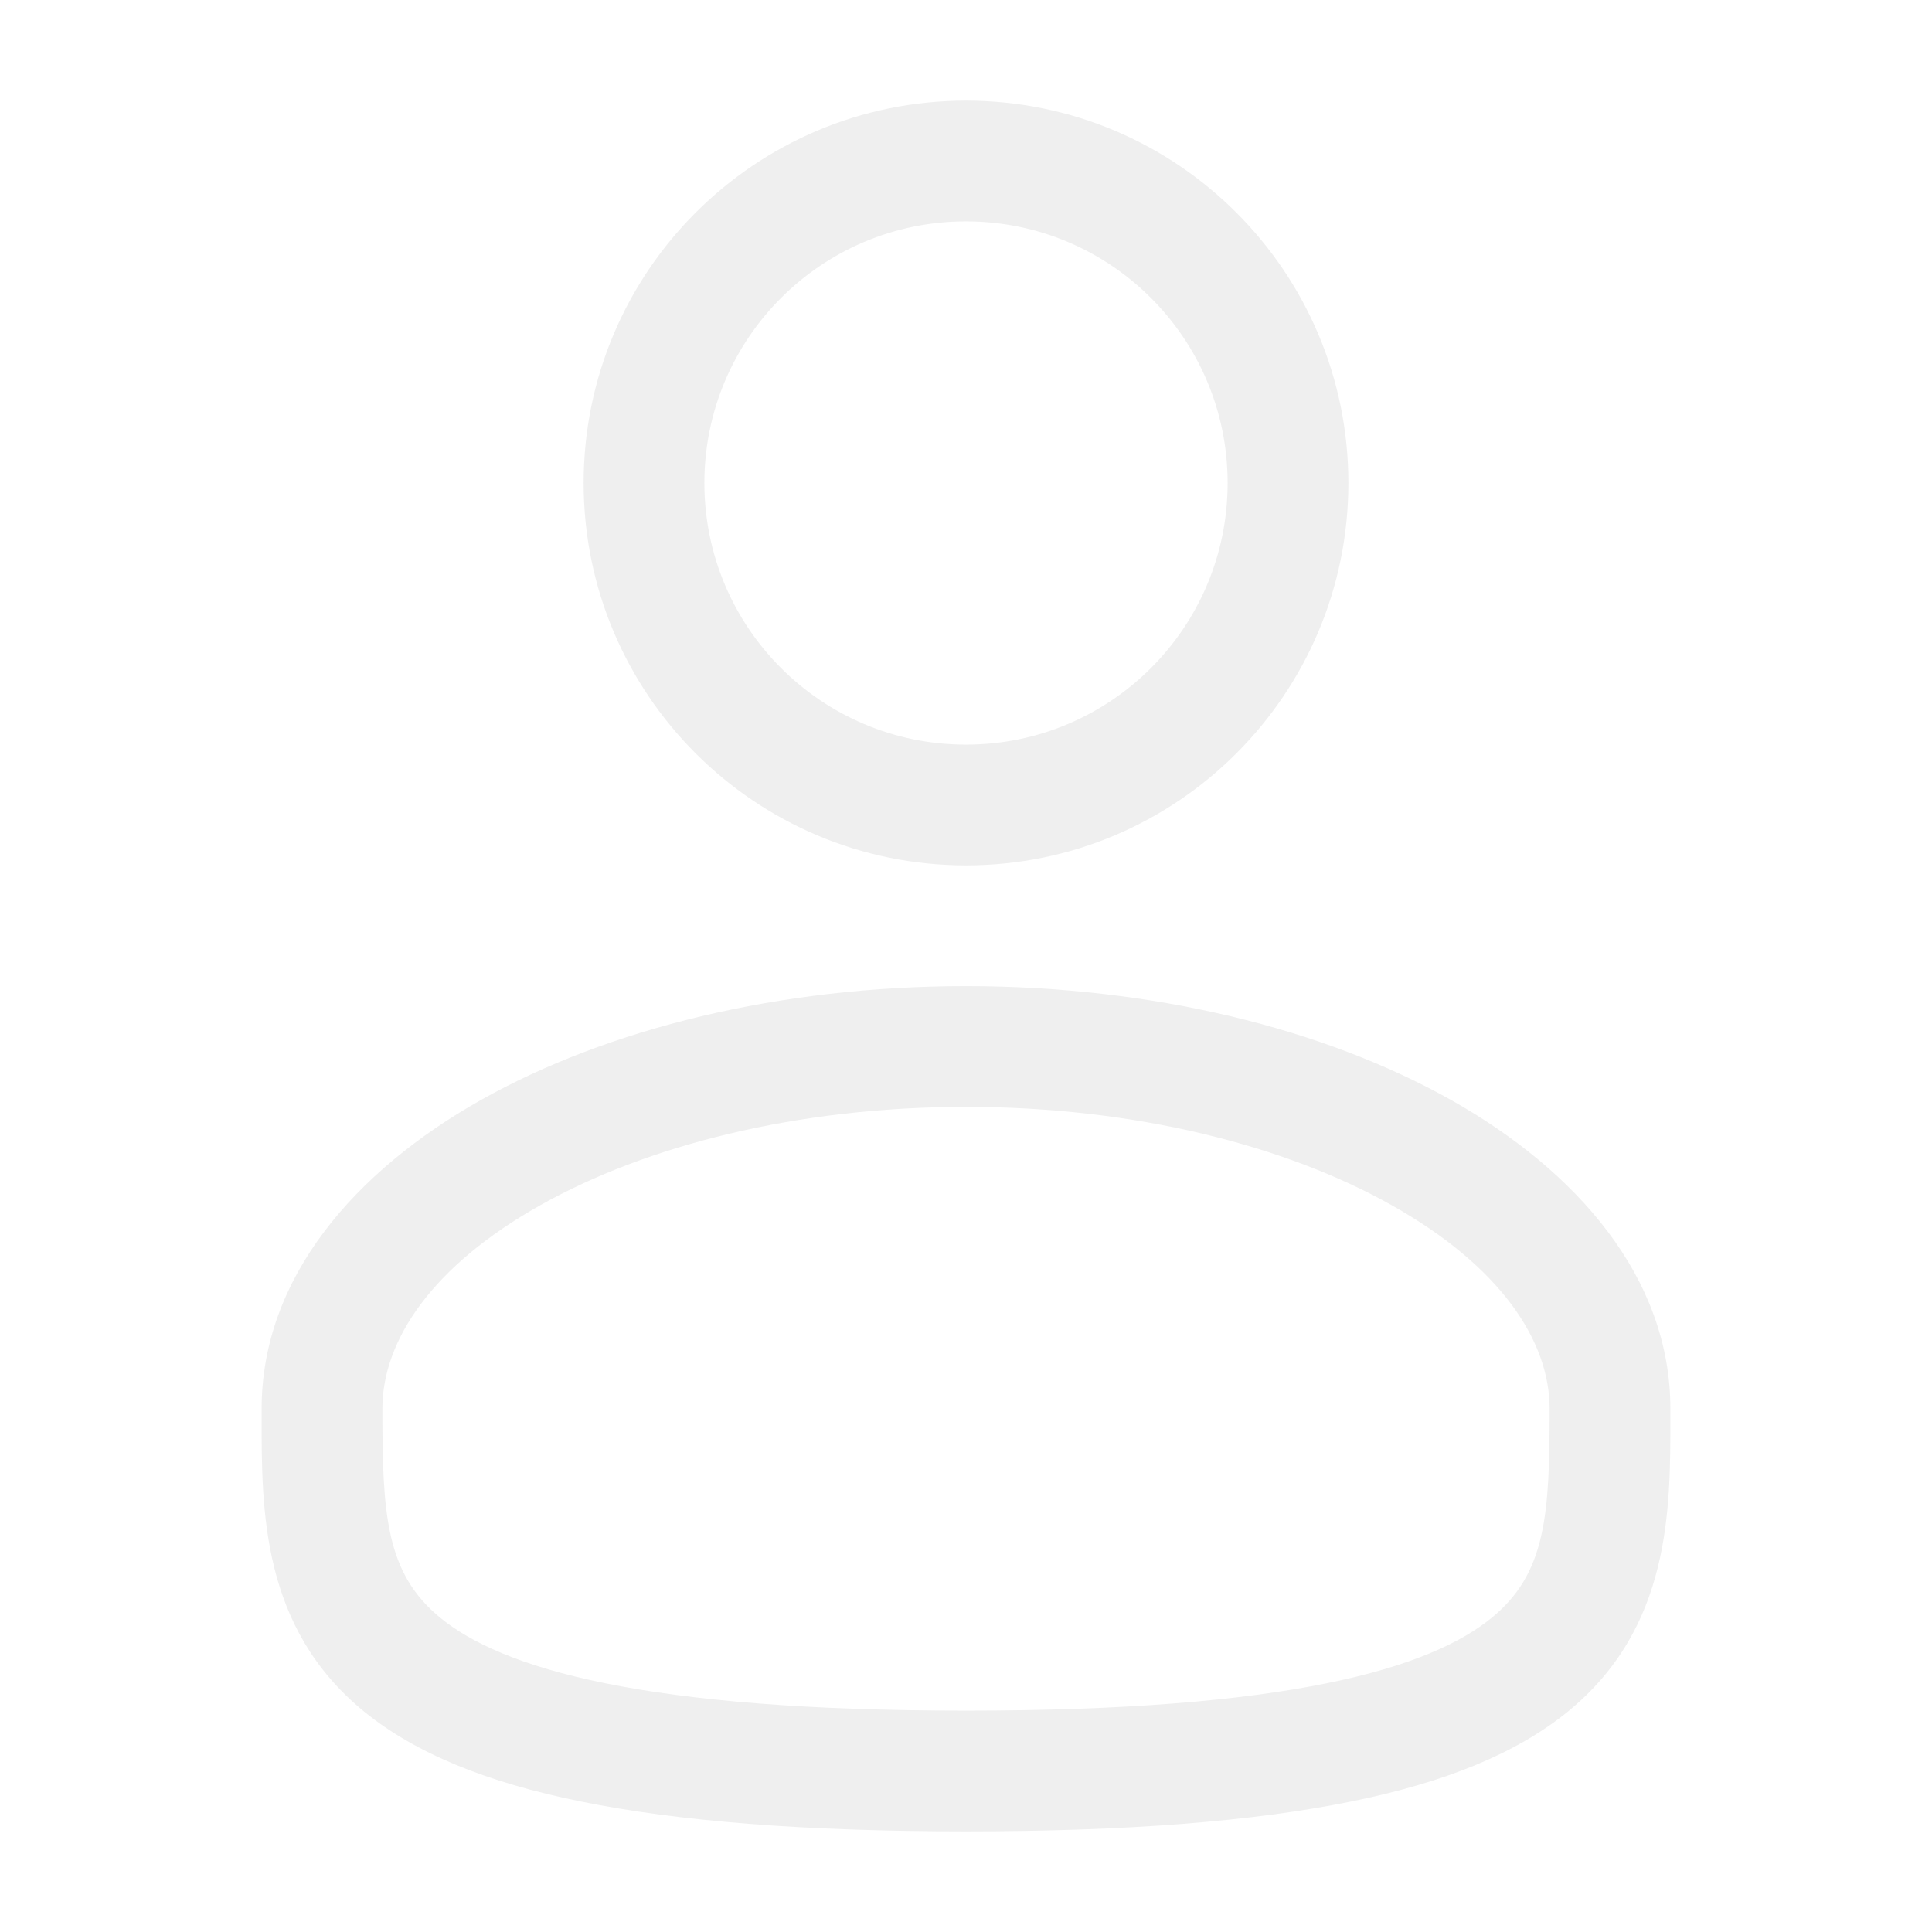
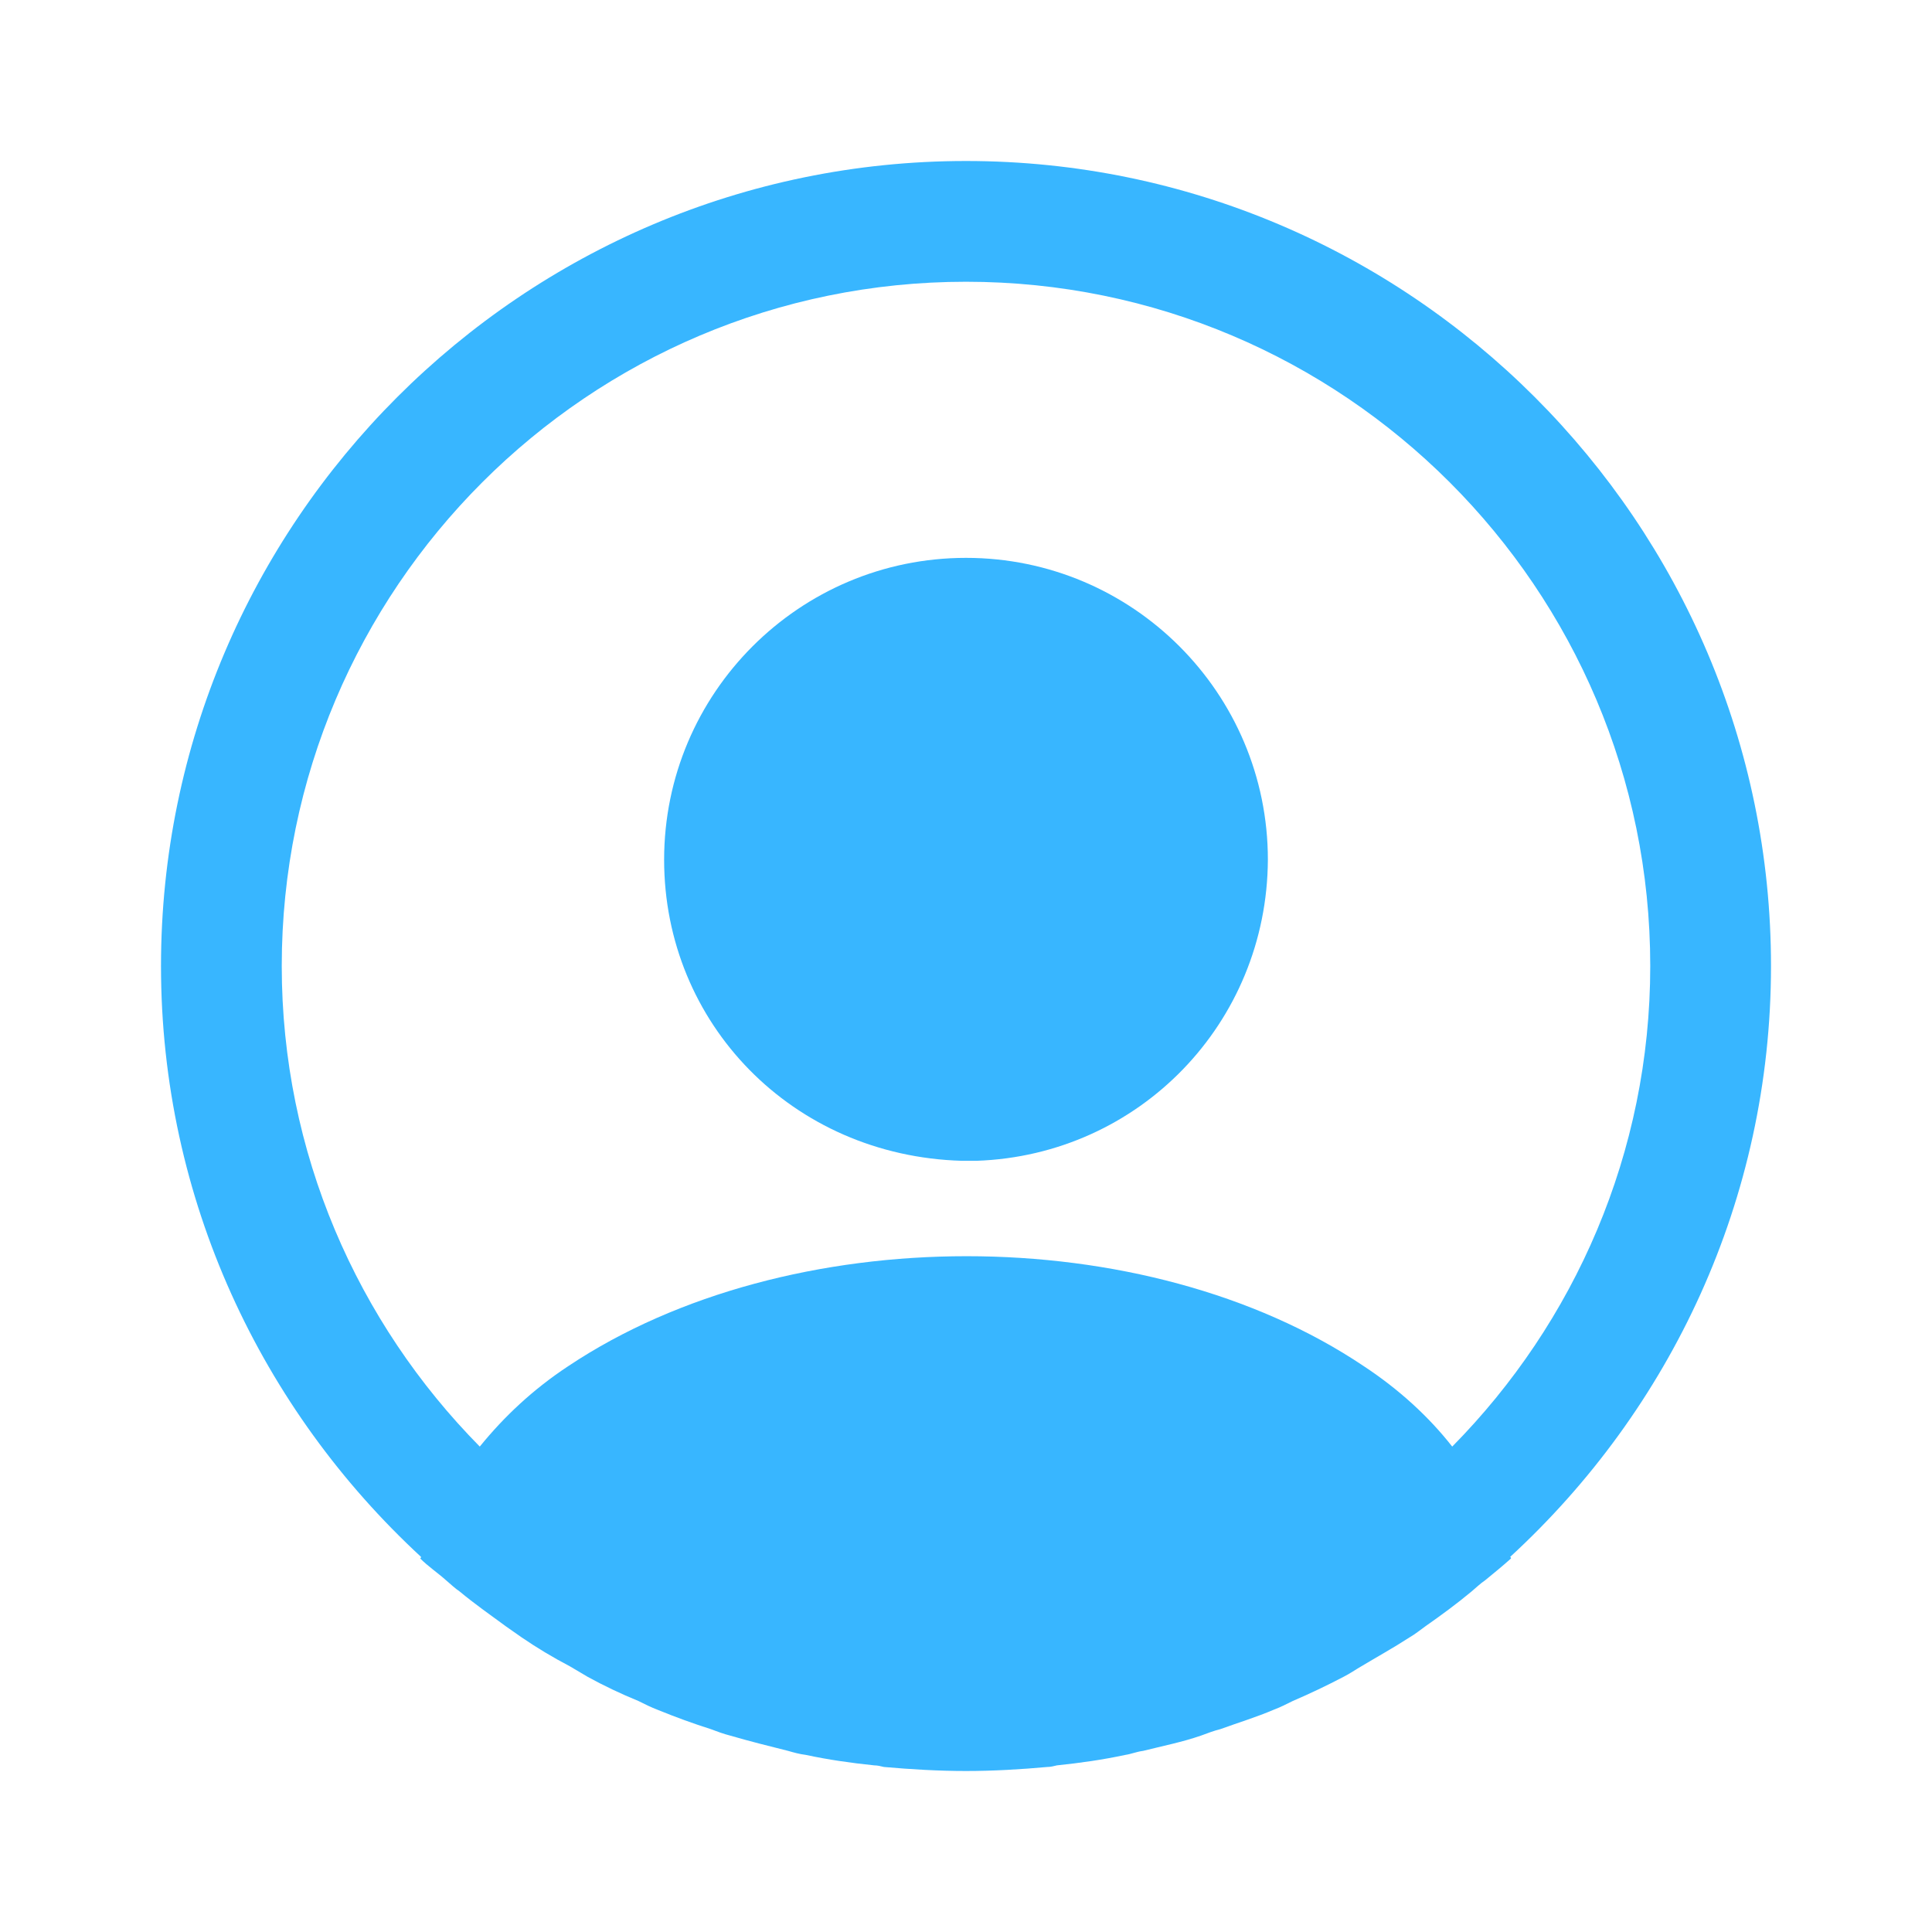
- <svg xmlns="http://www.w3.org/2000/svg" width="24" height="24" viewBox="0 0 24 24" fill="none">
-   <path fill-rule="evenodd" clip-rule="evenodd" d="M12 1.25C9.377 1.25 7.25 3.377 7.25 6C7.25 8.623 9.377 10.75 12 10.75C14.623 10.75 16.75 8.623 16.75 6C16.75 3.377 14.623 1.25 12 1.25ZM8.75 6C8.75 4.205 10.205 2.75 12 2.75C13.795 2.75 15.25 4.205 15.25 6C15.25 7.795 13.795 9.25 12 9.25C10.205 9.25 8.75 7.795 8.75 6Z" fill="#EFEFEF" />
-   <path fill-rule="evenodd" clip-rule="evenodd" d="M12 12.25C9.686 12.25 7.555 12.776 5.975 13.664C4.42 14.54 3.25 15.866 3.25 17.5L3.25 17.602C3.249 18.764 3.247 20.222 4.526 21.264C5.156 21.776 6.036 22.141 7.226 22.381C8.419 22.623 9.974 22.75 12 22.75C14.026 22.75 15.581 22.623 16.774 22.381C17.963 22.141 18.844 21.776 19.474 21.264C20.753 20.222 20.751 18.764 20.75 17.602L20.75 17.5C20.75 15.866 19.581 14.54 18.025 13.664C16.445 12.776 14.314 12.25 12 12.25ZM4.75 17.5C4.75 16.649 5.371 15.725 6.711 14.972C8.027 14.232 9.895 13.75 12 13.75C14.105 13.75 15.973 14.232 17.289 14.972C18.629 15.725 19.25 16.649 19.25 17.5C19.25 18.808 19.21 19.544 18.526 20.1C18.156 20.402 17.537 20.697 16.476 20.911C15.419 21.125 13.974 21.25 12 21.25C10.026 21.25 8.581 21.125 7.524 20.911C6.464 20.697 5.844 20.402 5.474 20.1C4.79 19.544 4.75 18.808 4.75 17.5Z" fill="#EFEFEF" />
+ <svg xmlns="http://www.w3.org/2000/svg" width="800px" height="800px" viewBox="0 0 24 24" fill="none">
+   <g id="SVGRepo_bgCarrier" stroke-width="0" />
+   <g id="SVGRepo_tracerCarrier" stroke-linecap="round" stroke-linejoin="round" />
+   <g id="SVGRepo_iconCarrier">
+     <path d="M22 12C22 6.49 17.51 2 12 2C6.49 2 2 6.49 2 12C2 14.9 3.25 17.51 5.23 19.34C5.23 19.35 5.23 19.35 5.22 19.36C5.32 19.46 5.44 19.54 5.54 19.63C5.6 19.68 5.65 19.73 5.71 19.77C5.89 19.92 6.09 20.06 6.28 20.2C6.35 20.25 6.41 20.29 6.48 20.34C6.67 20.47 6.87 20.59 7.08 20.7C7.15 20.74 7.23 20.79 7.3 20.83C7.5 20.94 7.71 21.04 7.93 21.13C8.01 21.17 8.09 21.21 8.17 21.24C8.39 21.33 8.61 21.41 8.83 21.48C8.91 21.51 8.99 21.54 9.07 21.56C9.31 21.63 9.55 21.69 9.79 21.75C9.86 21.77 9.93 21.79 10.01 21.8C10.29 21.86 10.57 21.9 10.86 21.93C10.9 21.93 10.94 21.94 10.98 21.95C11.32 21.98 11.66 22 12 22C12.34 22 12.68 21.98 13.01 21.95C13.05 21.95 13.09 21.94 13.13 21.93C13.42 21.9 13.7 21.86 13.98 21.8C14.05 21.79 14.12 21.76 14.2 21.75C14.44 21.69 14.69 21.64 14.92 21.56C15 21.53 15.08 21.5 15.16 21.48C15.38 21.4 15.61 21.33 15.82 21.24C15.9 21.21 15.98 21.17 16.06 21.13C16.27 21.04 16.48 20.94 16.69 20.83C16.77 20.79 16.84 20.74 16.91 20.7C17.11 20.58 17.31 20.47 17.51 20.34C17.58 20.3 17.64 20.25 17.71 20.2C17.91 20.06 18.1 19.92 18.28 19.77C18.34 19.72 18.39 19.67 18.45 19.63C18.56 19.54 18.67 19.45 18.77 19.36C18.77 19.35 18.77 19.35 18.76 19.34C20.75 17.51 22 14.9 22 12ZM16.94 16.97C14.23 15.15 9.79 15.15 7.06 16.97C6.62 17.26 6.26 17.6 5.96 17.97C4.44 16.43 3.5 14.32 3.5 12C3.5 7.31 7.31 3.5 12 3.5C16.69 3.5 20.5 7.31 20.5 12C20.5 14.32 19.56 16.43 18.04 17.97C17.75 17.6 17.38 17.26 16.94 16.97Z" fill="#38B6FF" />
+     <path d="M12 6.93C9.93 6.93 8.25 8.61 8.25 10.68C8.25 12.71 9.84 14.36 11.95 14.42C11.98 14.42 12.02 14.42 12.04 14.42C12.06 14.42 12.09 14.42 12.11 14.42C12.12 14.42 12.13 14.42 12.13 14.42C14.15 14.35 15.74 12.71 15.75 10.68C15.75 8.61 14.07 6.93 12 6.93Z" fill="#38B6FF" />
+   </g>
</svg>
